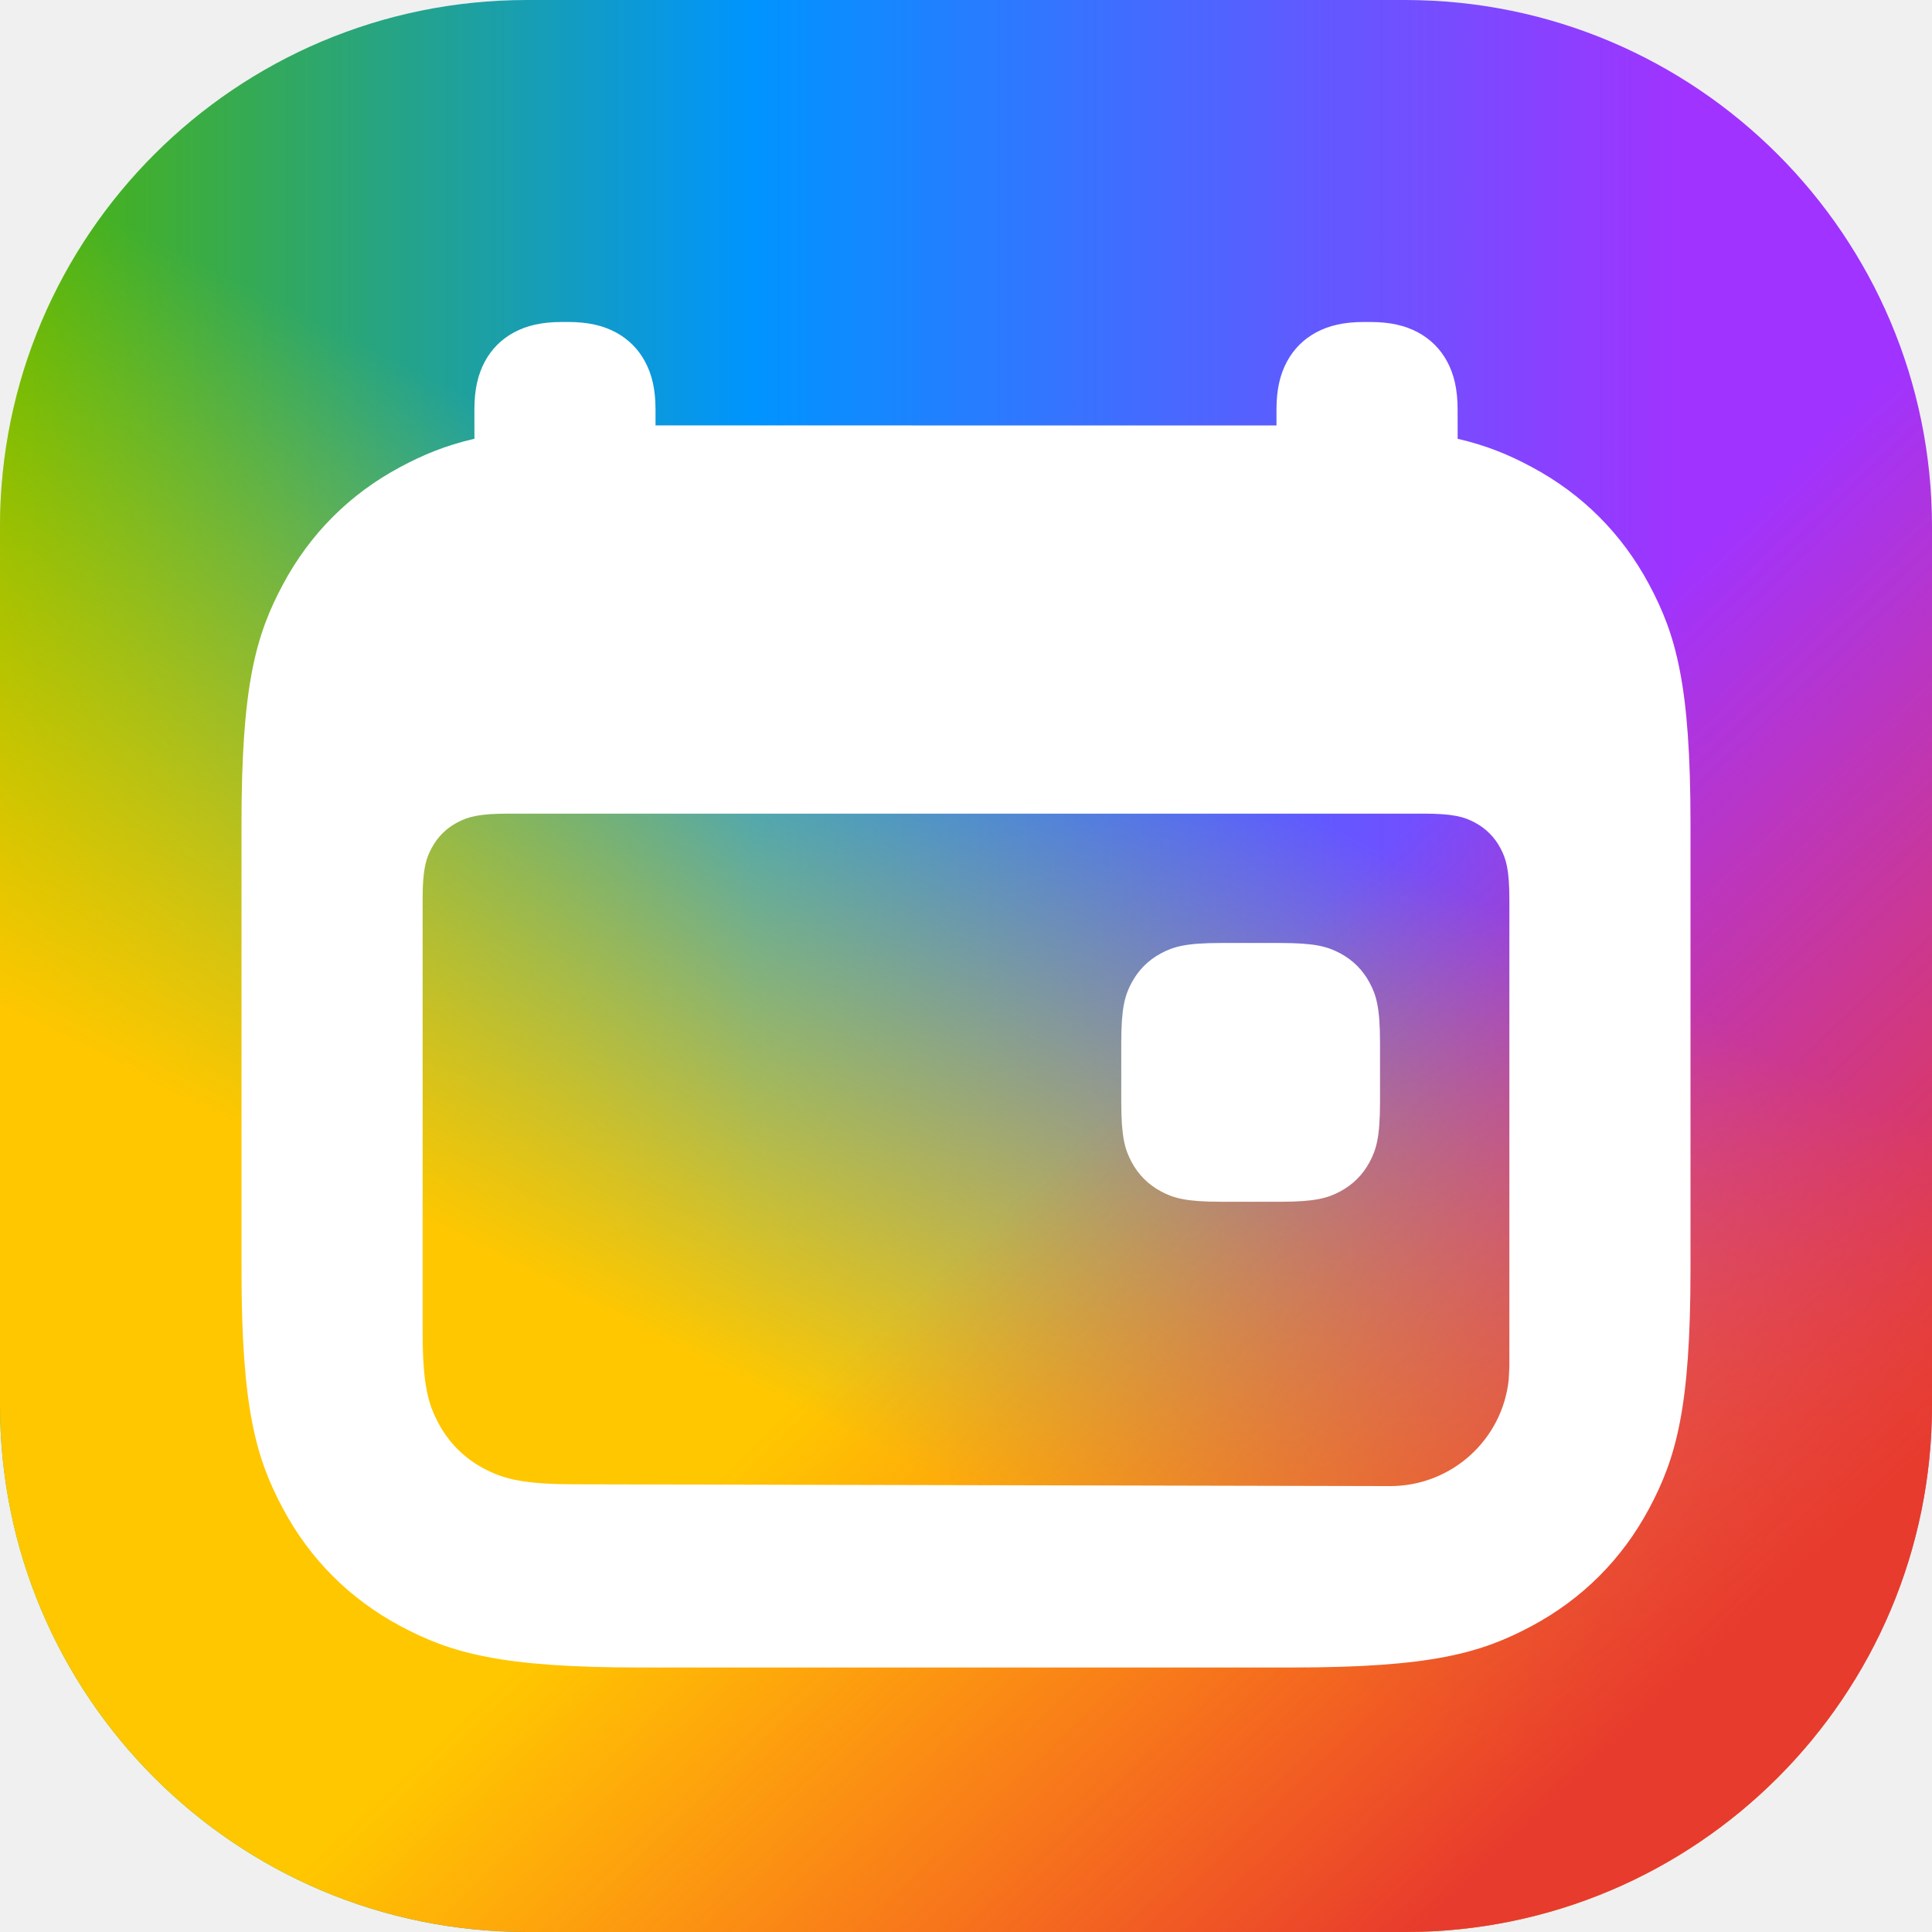
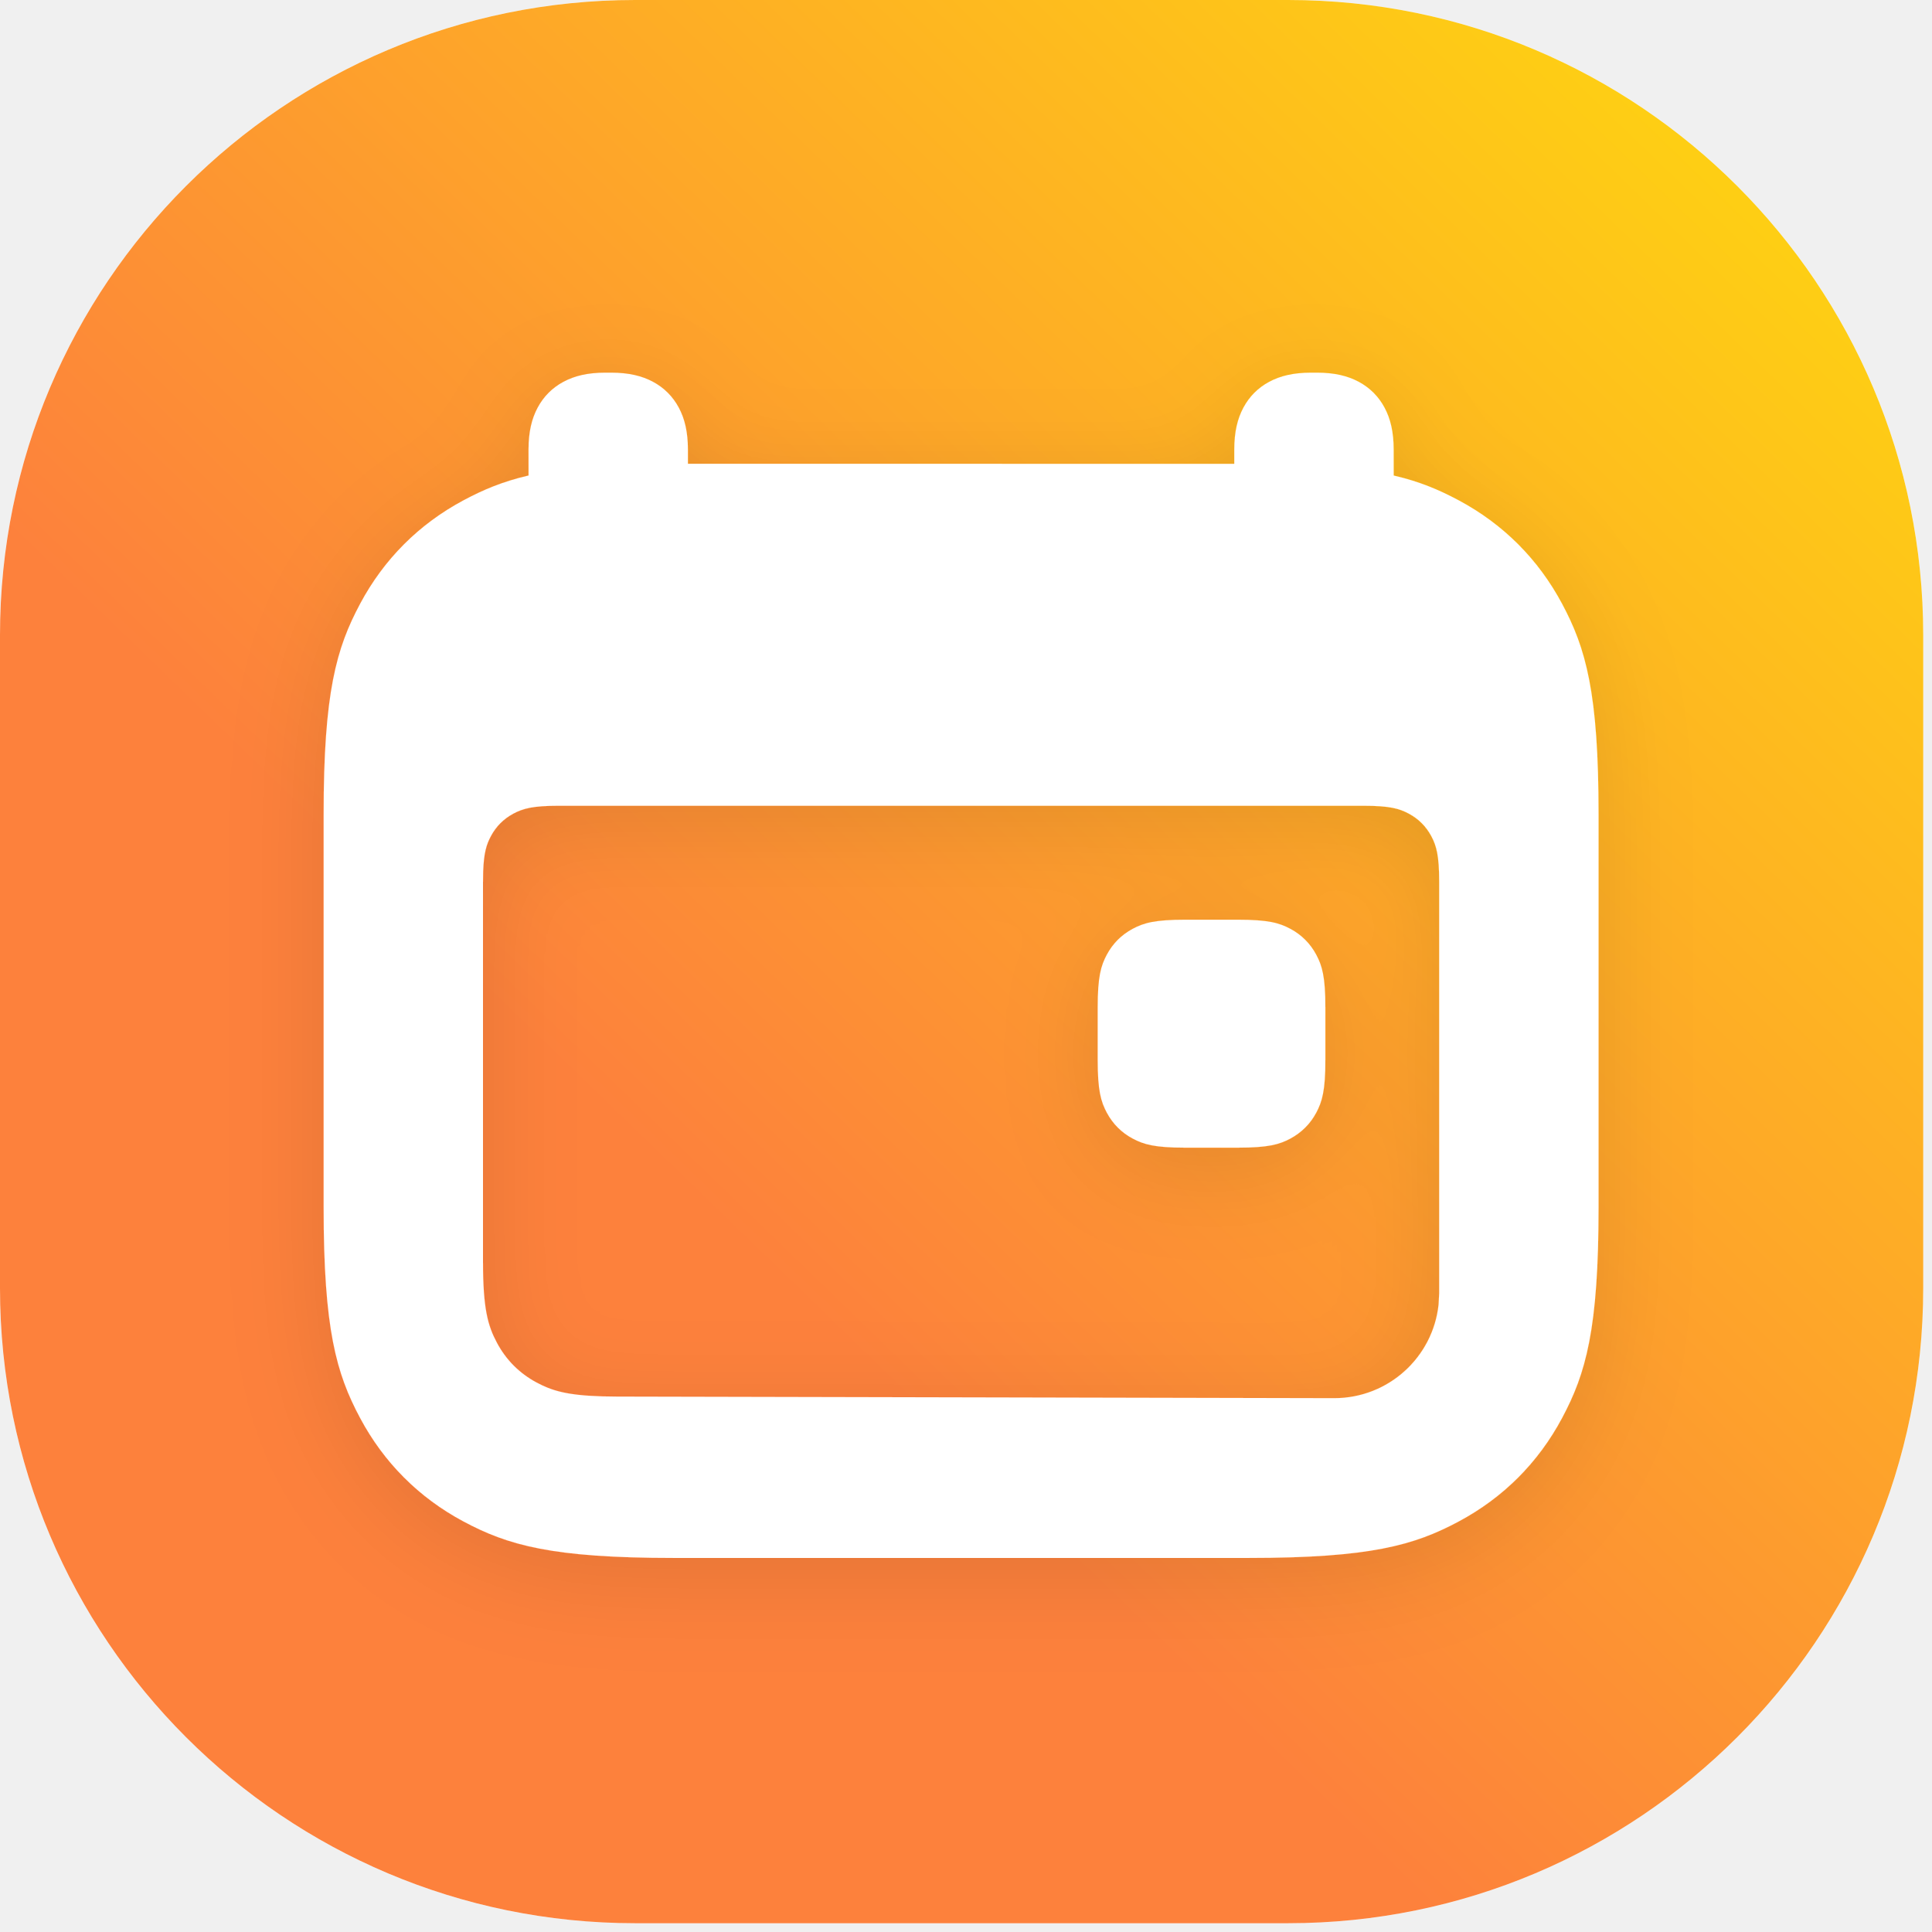
- <svg xmlns="http://www.w3.org/2000/svg" width="44" height="44" viewBox="0 0 44 44" fill="none">
-   <rect width="44" height="44" rx="12" fill="white" />
-   <rect width="44" height="44" rx="12" fill="url(#paint0_linear_54754_26390)" />
-   <rect width="44" height="44" rx="12" fill="url(#paint1_linear_54754_26390)" />
-   <rect width="44" height="44" rx="12" fill="url(#paint2_linear_54754_26390)" />
-   <path fill-rule="evenodd" clip-rule="evenodd" d="M14.024 7.569C13.736 7.415 13.395 7.333 12.938 7.333H12.794C12.337 7.333 11.996 7.415 11.708 7.569C11.42 7.724 11.194 7.95 11.04 8.238C10.886 8.526 10.804 8.867 10.804 9.324L10.805 9.992C10.13 10.149 9.625 10.364 9.118 10.635C7.965 11.251 7.061 12.156 6.445 13.308C5.828 14.46 5.5 15.604 5.5 18.756V28.911C5.5 32.063 5.828 33.206 6.445 34.359C7.061 35.511 7.965 36.415 9.118 37.032C10.27 37.648 11.413 37.976 14.565 37.976H29.435C32.587 37.976 33.73 37.648 34.882 37.032C36.035 36.415 36.939 35.511 37.556 34.359C38.172 33.206 38.5 32.063 38.5 28.911V18.756C38.5 15.604 38.172 14.46 37.556 13.308C36.939 12.156 36.035 11.251 34.882 10.635C34.376 10.364 33.871 10.149 33.197 9.993L33.196 9.324C33.196 8.867 33.114 8.526 32.96 8.238C32.806 7.95 32.58 7.724 32.292 7.569C32.004 7.415 31.663 7.333 31.206 7.333H31.062C30.605 7.333 30.264 7.415 29.976 7.569C29.688 7.724 29.462 7.95 29.308 8.238C29.154 8.526 29.071 8.867 29.071 9.324V9.69L14.929 9.688V9.324C14.929 8.867 14.847 8.526 14.692 8.238C14.538 7.95 14.312 7.724 14.024 7.569ZM11.589 18.53H32.411C33.094 18.53 33.342 18.601 33.591 18.734C33.841 18.868 34.037 19.064 34.17 19.314C34.304 19.563 34.375 19.811 34.375 20.494V31.134L34.359 31.43C34.212 32.788 33.061 33.845 31.658 33.845L13.093 33.804L12.719 33.799C11.789 33.772 11.4 33.649 11.008 33.439C10.568 33.202 10.222 32.856 9.986 32.414C9.75 31.973 9.625 31.535 9.625 30.328V20.494L9.629 20.227C9.647 19.74 9.715 19.528 9.83 19.314C9.963 19.064 10.159 18.868 10.409 18.734C10.659 18.601 10.906 18.53 11.589 18.53ZM29.162 21.476H27.802C27.014 21.476 26.728 21.558 26.44 21.712C26.152 21.866 25.926 22.093 25.772 22.381C25.618 22.669 25.536 22.954 25.536 23.742V25.103C25.536 25.891 25.618 26.177 25.772 26.465C25.926 26.753 26.152 26.979 26.44 27.133C26.728 27.287 27.014 27.369 27.802 27.369H29.162C29.95 27.369 30.236 27.287 30.524 27.133C30.812 26.979 31.038 26.753 31.192 26.465C31.346 26.177 31.429 25.891 31.429 25.103V23.742C31.429 22.954 31.346 22.669 31.192 22.381C31.038 22.093 30.812 21.866 30.524 21.712C30.236 21.558 29.95 21.476 29.162 21.476Z" fill="white" />
+ <svg xmlns="http://www.w3.org/2000/svg" width="197" height="197" viewBox="0 0 197 197" fill="none">
+   <rect width="196.105" height="196.105" rx="64.764" fill="white" />
+   <rect width="196.105" height="196.105" rx="64.764" fill="url(#paint0_linear_56880_7711)" />
+   <g filter="url(#filter0_d_56880_7711)">
+     <path fill-rule="evenodd" clip-rule="evenodd" d="M66.58 38.931C65.445 38.324 64.102 38 62.303 38H61.733C59.934 38 58.591 38.324 57.456 38.931C56.321 39.539 55.43 40.431 54.823 41.567C54.216 42.703 53.893 44.048 53.893 45.85L53.898 48.487C51.238 49.103 49.248 49.953 47.251 51.022C42.712 53.453 39.149 57.02 36.721 61.565C34.293 66.11 33 70.619 33 83.051V123.105C33 135.538 34.293 140.046 36.721 144.591C39.149 149.137 42.712 152.704 47.251 155.134C51.791 157.565 56.293 158.859 68.711 158.859H127.289C139.706 158.859 144.209 157.565 148.749 155.134C153.288 152.704 156.851 149.137 159.279 144.591C161.707 140.046 163 135.538 163 123.105V83.051C163 70.619 161.707 66.11 159.279 61.565C156.851 57.02 153.288 53.453 148.749 51.022C146.754 49.954 144.766 49.105 142.11 48.489L142.107 45.85C142.107 44.048 141.784 42.703 141.177 41.567C140.57 40.431 139.679 39.539 138.544 38.931C137.409 38.324 136.066 38 134.267 38H133.697C131.898 38 130.555 38.324 129.42 38.931C128.285 39.539 127.394 40.431 126.787 41.567C126.18 42.703 125.857 44.048 125.857 45.85V47.297L70.143 47.288V45.85C70.143 44.048 69.82 42.703 69.213 41.567C68.606 40.431 67.715 39.539 66.58 38.931ZM56.987 82.16H139.012C141.703 82.16 142.679 82.441 143.662 82.967C144.646 83.494 145.418 84.267 145.944 85.252C146.47 86.237 146.75 87.213 146.75 89.907V131.875L146.687 133.04C146.107 138.397 141.574 142.567 136.048 142.567L62.913 142.406L61.437 142.384C57.776 142.279 56.243 141.793 54.699 140.964C52.963 140.031 51.601 138.664 50.672 136.923C49.744 135.182 49.25 133.456 49.25 128.696V89.907L49.267 88.853C49.335 86.934 49.605 86.096 50.056 85.252C50.582 84.267 51.354 83.494 52.338 82.967C53.321 82.441 54.297 82.16 56.987 82.16ZM126.215 93.781H120.856C117.752 93.781 116.626 94.105 115.491 94.713C114.356 95.32 113.466 96.212 112.859 97.348C112.252 98.484 111.929 99.612 111.929 102.72V108.085C111.929 111.193 112.252 112.32 112.859 113.456C113.466 114.593 114.356 115.484 115.491 116.092C116.626 116.7 117.752 117.023 120.856 117.023H126.215C129.32 117.023 130.445 116.7 131.58 116.092C132.715 115.484 133.606 114.593 134.213 113.456C134.819 112.32 135.143 111.193 135.143 108.085V102.72C135.143 99.612 134.819 98.484 134.213 97.348C133.606 96.212 132.715 95.32 131.58 94.713C130.445 94.105 129.32 93.781 126.215 93.781Z" fill="white" />
+   </g>
  <defs>
-     <linearGradient id="paint0_linear_54754_26390" x1="44" y1="25.667" x2="-1.13278e-06" y2="25.667" gradientUnits="userSpaceOnUse">
-       <stop offset="0.13" stop-color="#A033FF" />
-       <stop offset="0.61" stop-color="#0094FF" />
-       <stop offset="1" stop-color="#4FB500" />
-     </linearGradient>
-     <linearGradient id="paint1_linear_54754_26390" x1="20.167" y1="13.75" x2="6.417" y2="41.25" gradientUnits="userSpaceOnUse">
-       <stop stop-color="#FFD600" stop-opacity="0" />
-       <stop offset="0.563" stop-color="#FFC700" />
-     </linearGradient>
-     <linearGradient id="paint2_linear_54754_26390" x1="23.833" y1="25.667" x2="39.417" y2="42.167" gradientUnits="userSpaceOnUse">
-       <stop offset="0.03" stop-color="#FF3B30" stop-opacity="0" />
-       <stop offset="0.843" stop-color="#E73B2D" />
+     <filter id="filter0_d_56880_7711" x="23" y="30" width="150" height="140.859" filterUnits="userSpaceOnUse" color-interpolation-filters="sRGB">
+       <feFlood flood-opacity="0" result="BackgroundImageFix" />
+       <feColorMatrix in="SourceAlpha" type="matrix" values="0 0 0 0 0 0 0 0 0 0 0 0 0 0 0 0 0 0 127 0" result="hardAlpha" />
+       <feOffset dy="2" />
+       <feGaussianBlur stdDeviation="5" />
+       <feComposite in2="hardAlpha" operator="out" />
+       <feColorMatrix type="matrix" values="0 0 0 0 0 0 0 0 0 0 0 0 0 0 0 0 0 0 0.1 0" />
+       <feBlend mode="normal" in2="BackgroundImageFix" result="effect1_dropShadow_56880_7711" />
+       <feBlend mode="normal" in="SourceGraphic" in2="effect1_dropShadow_56880_7711" result="shape" />
+     </filter>
+     <linearGradient id="paint0_linear_56880_7711" x1="18.5" y1="196" x2="235" y2="-27.5" gradientUnits="userSpaceOnUse">
+       <stop offset="0.287" stop-color="#FD813C" />
+       <stop offset="1" stop-color="#FFF500" />
    </linearGradient>
  </defs>
</svg>
